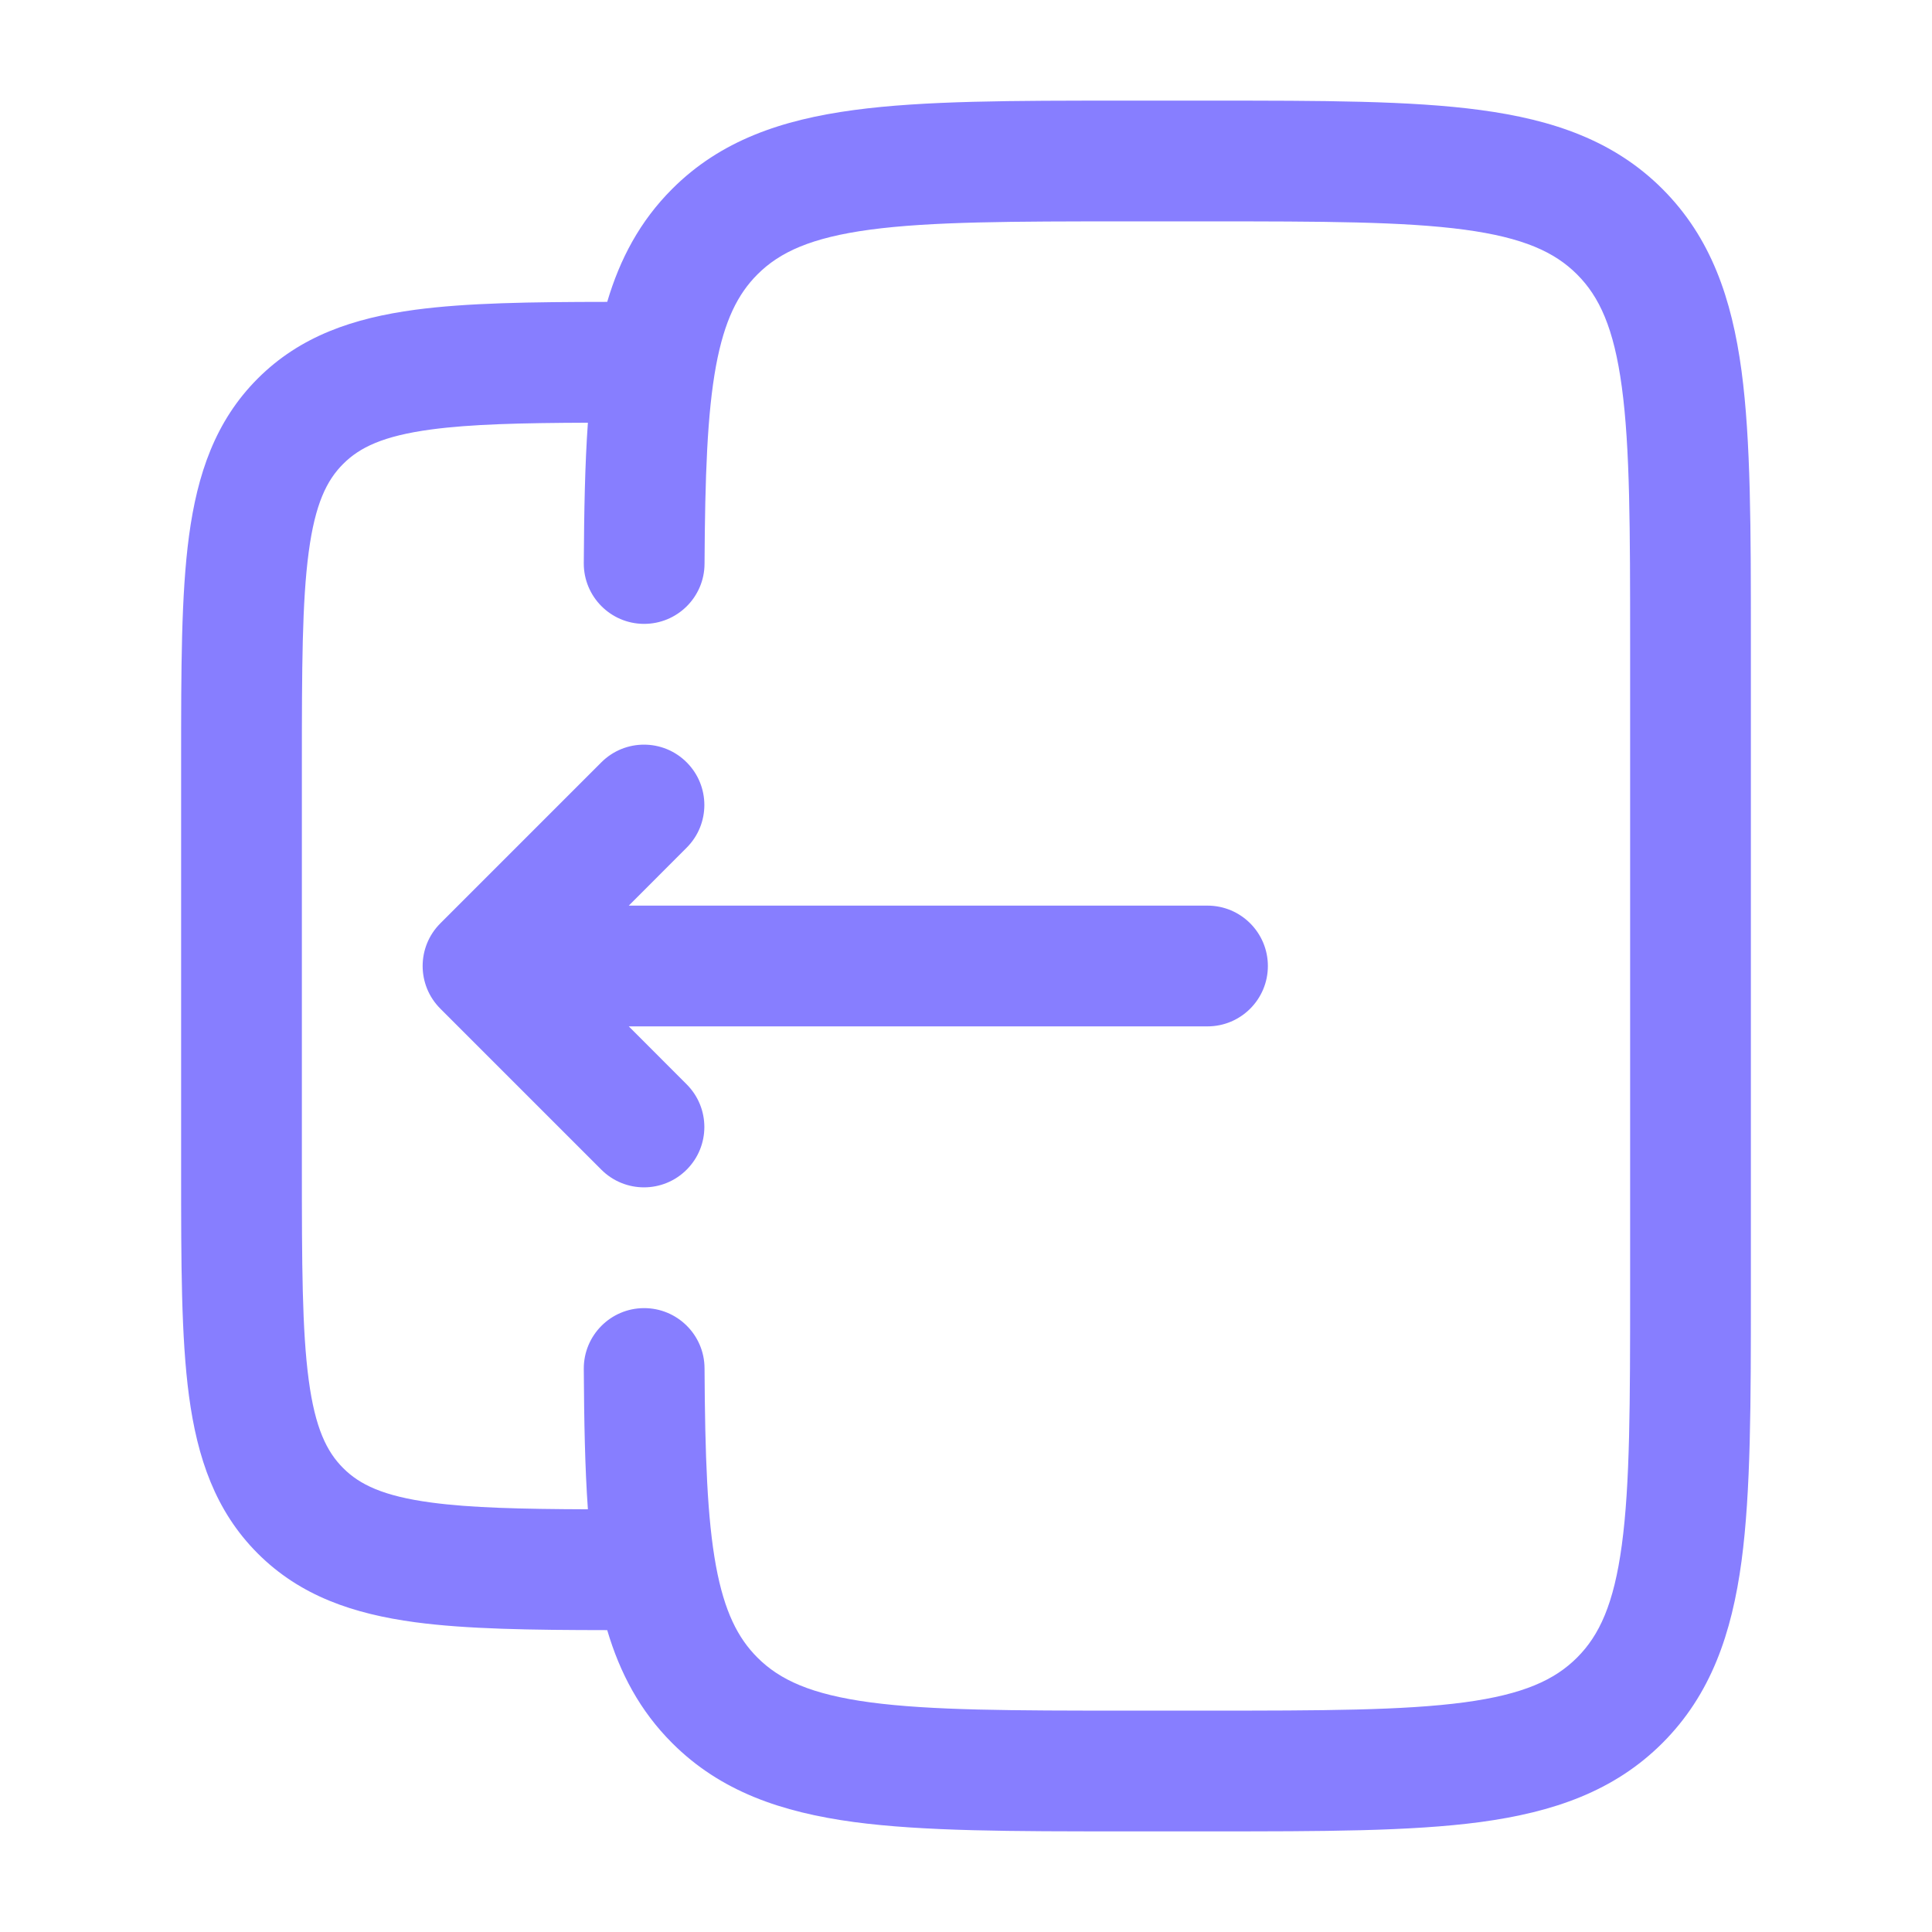
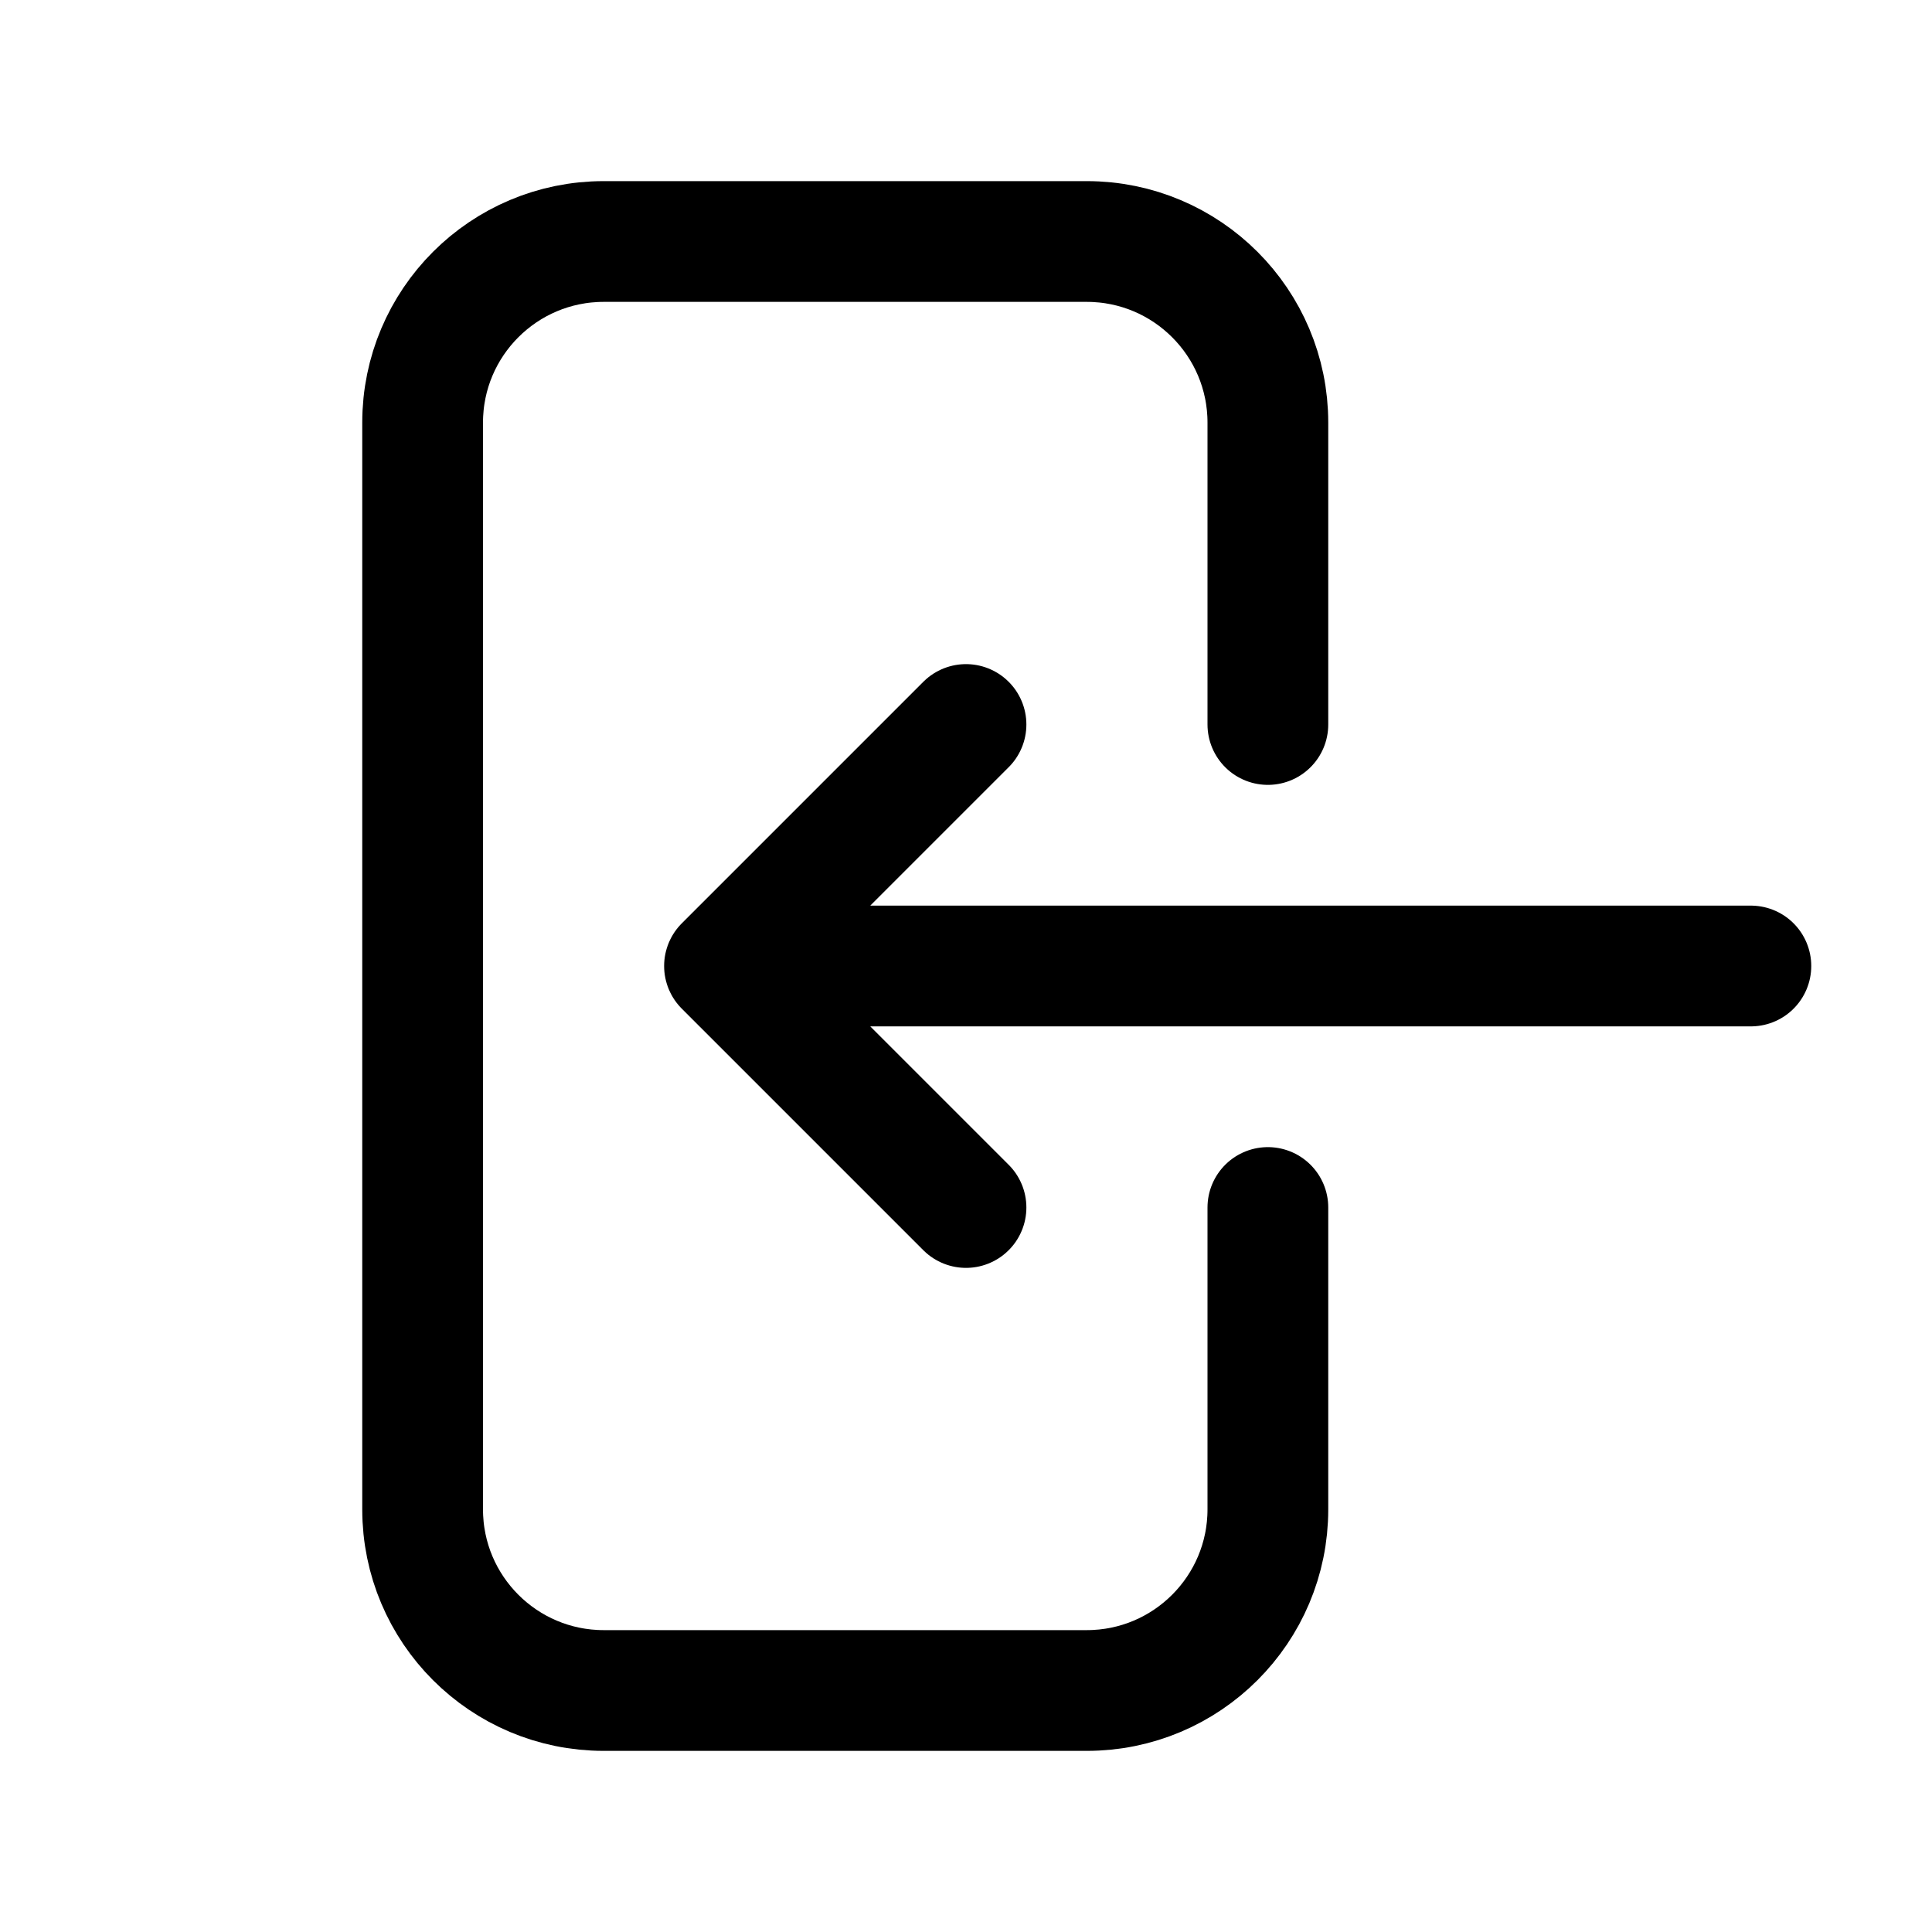
- <svg xmlns="http://www.w3.org/2000/svg" width="24" height="24" viewBox="0 0 24 24" fill="none">
-   <path d="M5.47 12.53C5.177 12.237 5.177 11.763 5.47 11.47L7.47 9.47C7.763 9.177 8.237 9.177 8.53 9.47C8.823 9.763 8.823 10.237 8.53 10.53L7.811 11.25L15 11.25C15.414 11.25 15.75 11.586 15.75 12C15.75 12.414 15.414 12.75 15 12.75L7.811 12.75L8.53 13.47C8.823 13.763 8.823 14.237 8.53 14.53C8.237 14.823 7.763 14.823 7.47 14.53L5.47 12.53Z" fill="#877EFF" />
-   <path fill-rule="evenodd" clip-rule="evenodd" d="M13.945 1.25H15.055C16.423 1.25 17.525 1.25 18.392 1.367C19.292 1.488 20.05 1.746 20.652 2.348C21.254 2.95 21.513 3.708 21.634 4.608C21.75 5.475 21.75 6.578 21.75 7.945V16.055C21.75 17.422 21.75 18.525 21.634 19.392C21.513 20.292 21.254 21.05 20.652 21.652C20.05 22.254 19.292 22.512 18.392 22.634C17.525 22.75 16.423 22.75 15.055 22.75H13.945C12.578 22.75 11.475 22.75 10.608 22.634C9.708 22.512 8.95 22.254 8.349 21.652C7.95 21.253 7.701 20.784 7.543 20.25C6.592 20.249 5.799 20.238 5.157 20.152C4.393 20.049 3.731 19.827 3.202 19.298C2.673 18.769 2.451 18.107 2.348 17.343C2.25 16.612 2.25 15.687 2.25 14.554V9.446C2.25 8.313 2.25 7.388 2.348 6.657C2.451 5.893 2.673 5.231 3.202 4.702C3.731 4.173 4.393 3.951 5.157 3.848C5.799 3.762 6.592 3.751 7.543 3.75C7.701 3.216 7.95 2.747 8.349 2.348C8.95 1.746 9.708 1.488 10.608 1.367C11.475 1.25 12.578 1.25 13.945 1.25ZM7.252 17.004C7.256 17.649 7.266 18.229 7.303 18.749C6.468 18.746 5.848 18.731 5.357 18.665C4.759 18.585 4.466 18.441 4.263 18.237C4.059 18.034 3.915 17.741 3.835 17.143C3.752 16.524 3.75 15.7 3.75 14.5V9.5C3.75 8.3 3.752 7.476 3.835 6.857C3.915 6.259 4.059 5.966 4.263 5.763C4.466 5.559 4.759 5.415 5.357 5.335C5.848 5.269 6.468 5.254 7.303 5.251C7.266 5.771 7.256 6.351 7.252 6.996C7.25 7.41 7.584 7.748 7.998 7.75C8.412 7.752 8.75 7.418 8.752 7.004C8.758 5.911 8.786 5.136 8.894 4.547C8.999 3.981 9.166 3.652 9.409 3.409C9.686 3.132 10.075 2.952 10.808 2.853C11.564 2.752 12.565 2.75 14 2.75H15C16.436 2.75 17.437 2.752 18.192 2.853C18.926 2.952 19.314 3.132 19.591 3.409C19.868 3.686 20.048 4.074 20.147 4.808C20.249 5.563 20.25 6.565 20.25 8V16C20.25 17.435 20.249 18.436 20.147 19.192C20.048 19.926 19.868 20.314 19.591 20.591C19.314 20.868 18.926 21.048 18.192 21.147C17.437 21.248 16.436 21.25 15 21.25H14C12.565 21.25 11.564 21.248 10.808 21.147C10.075 21.048 9.686 20.868 9.409 20.591C9.166 20.348 8.999 20.02 8.894 19.453C8.786 18.864 8.758 18.089 8.752 16.996C8.75 16.582 8.412 16.248 7.998 16.25C7.584 16.252 7.25 16.59 7.252 17.004Z" fill="#877EFF" />
+ <svg xmlns="http://www.w3.org/2000/svg" width="24" height="24" fill="none" viewBox="0 0 24 24" stroke-width="1.5" stroke="currentColor" class="w-6 h-6">
+   <path stroke-linecap="round" stroke-linejoin="round" d="M15.75 9V5.25A2.25 2.25 0 0 0 13.5 3h-6a2.25 2.25 0 0 0-2.25 2.25v13.5A2.25 2.25 0 0 0 7.5 21h6a2.25 2.25 0 0 0 2.25-2.25V15M12 9l-3 3m0 0 3 3m-3-3h12.75" />
</svg>
